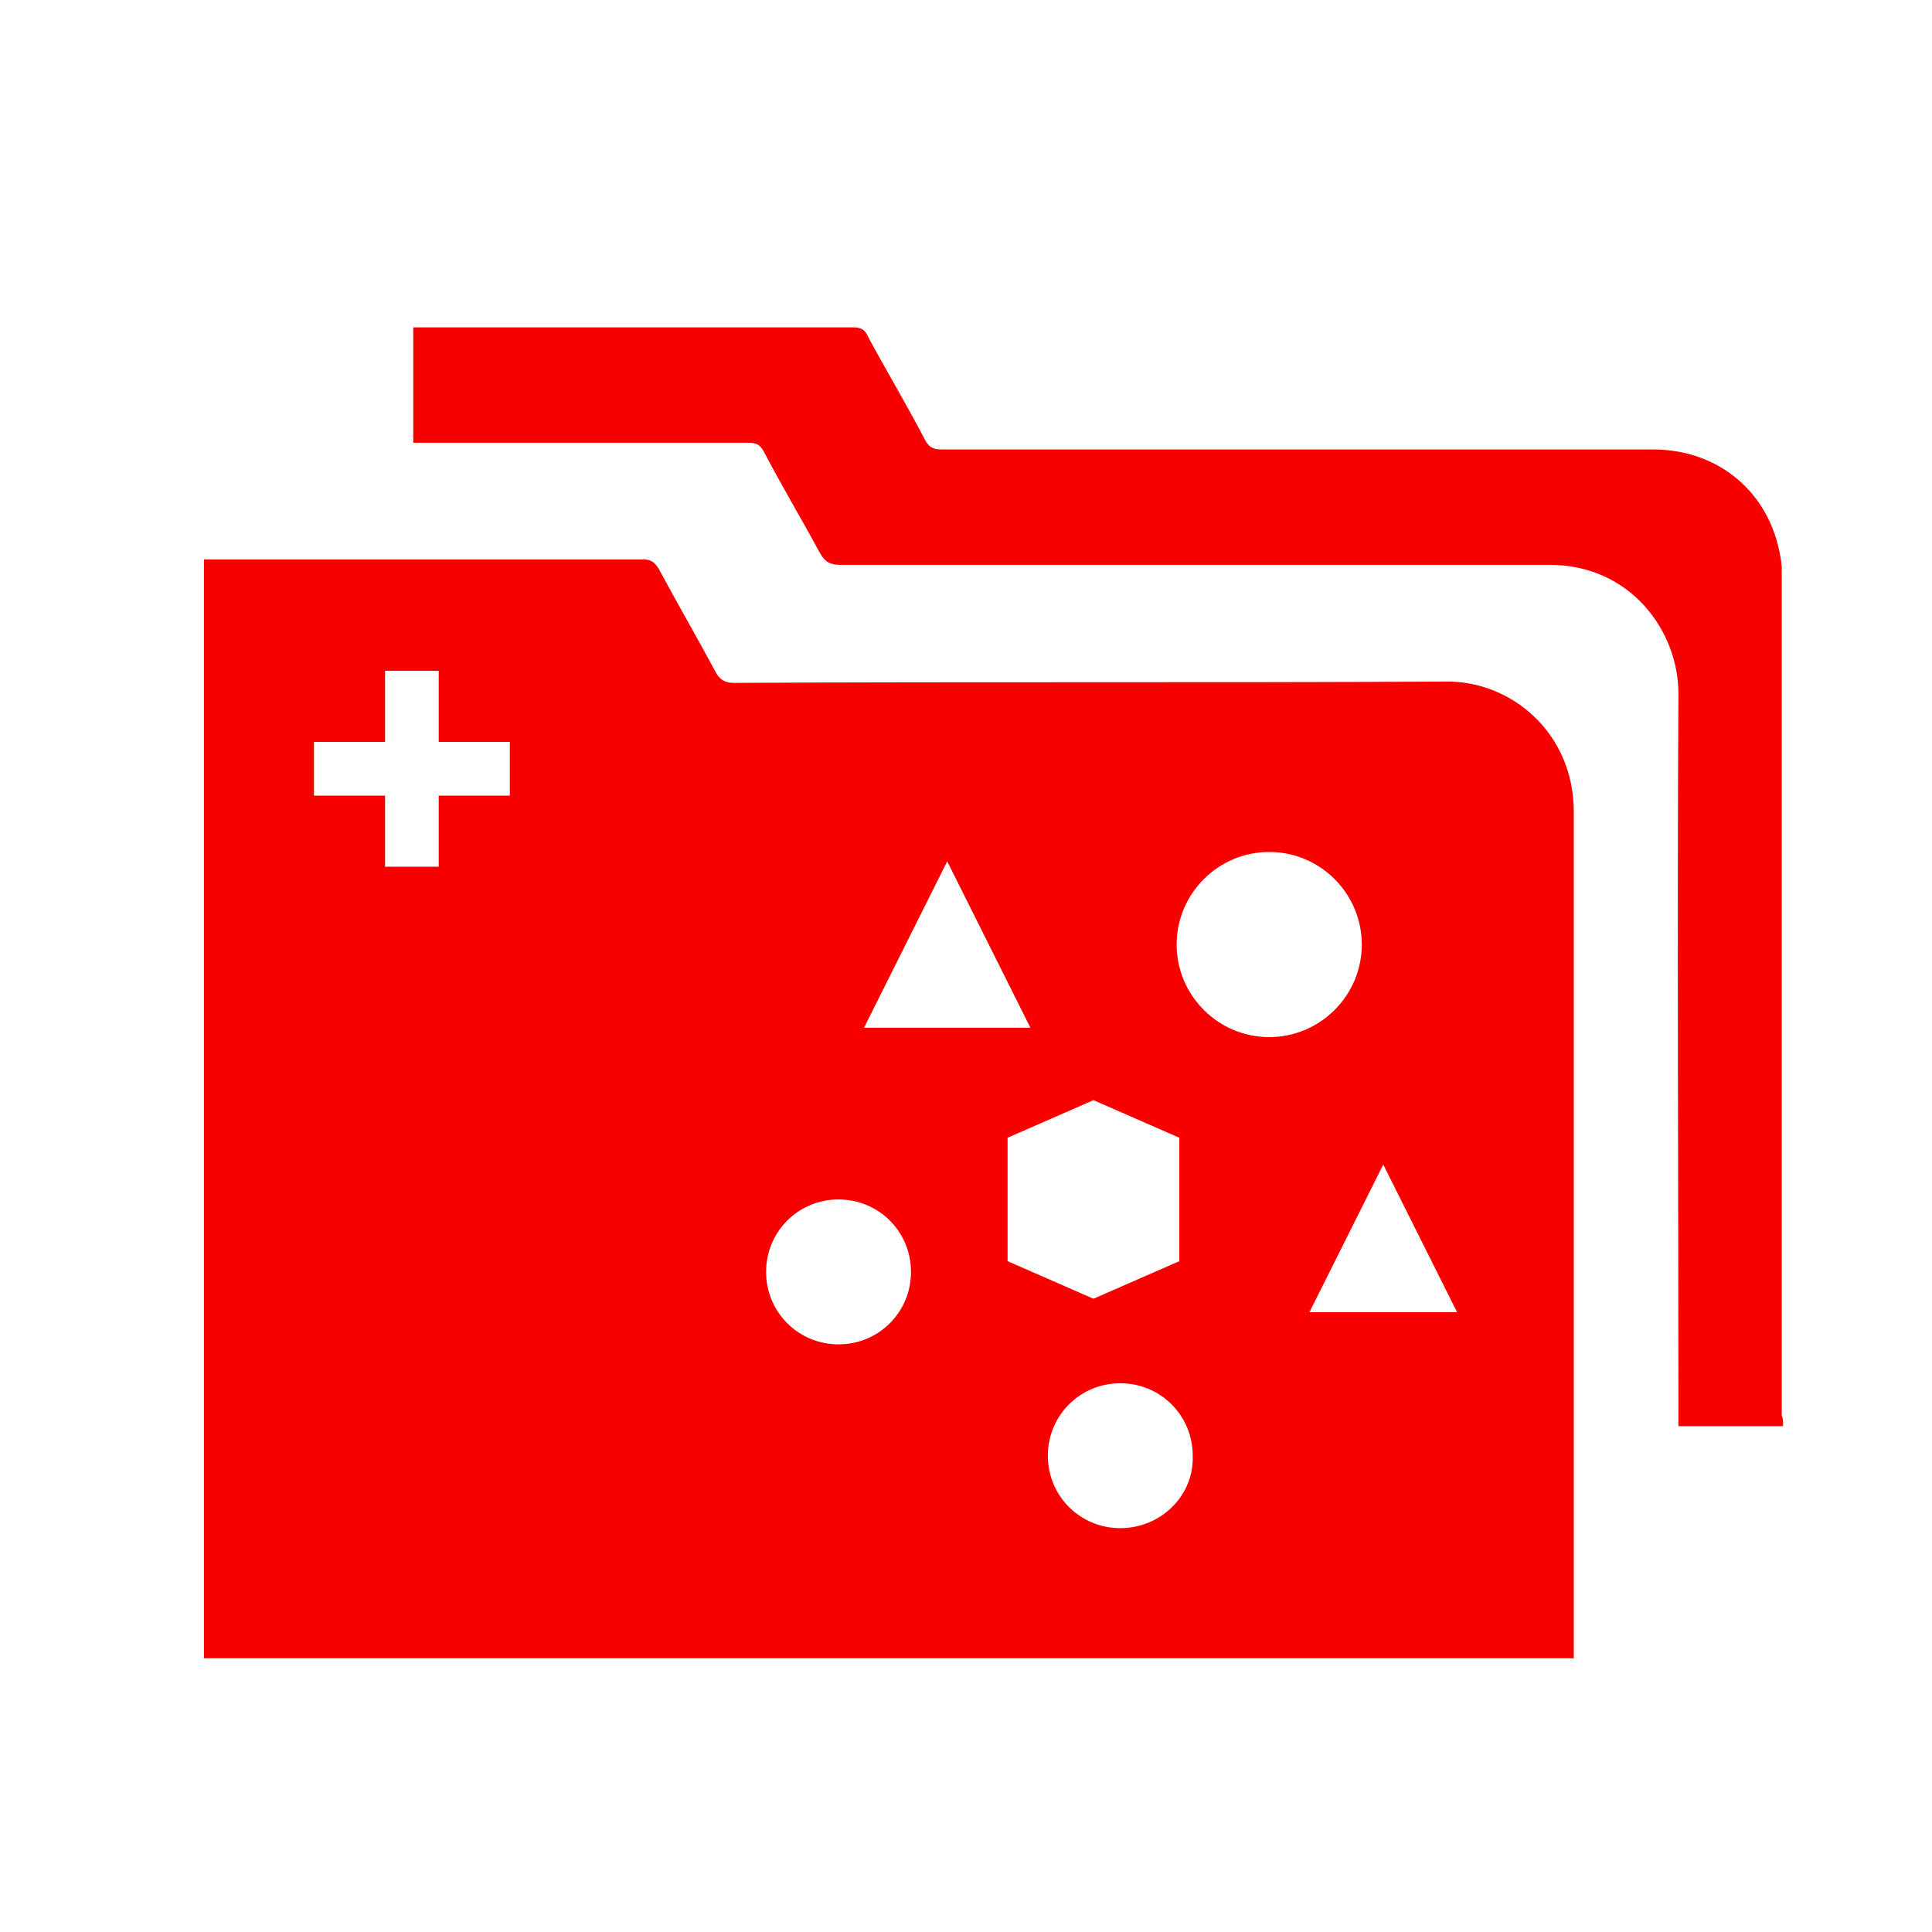
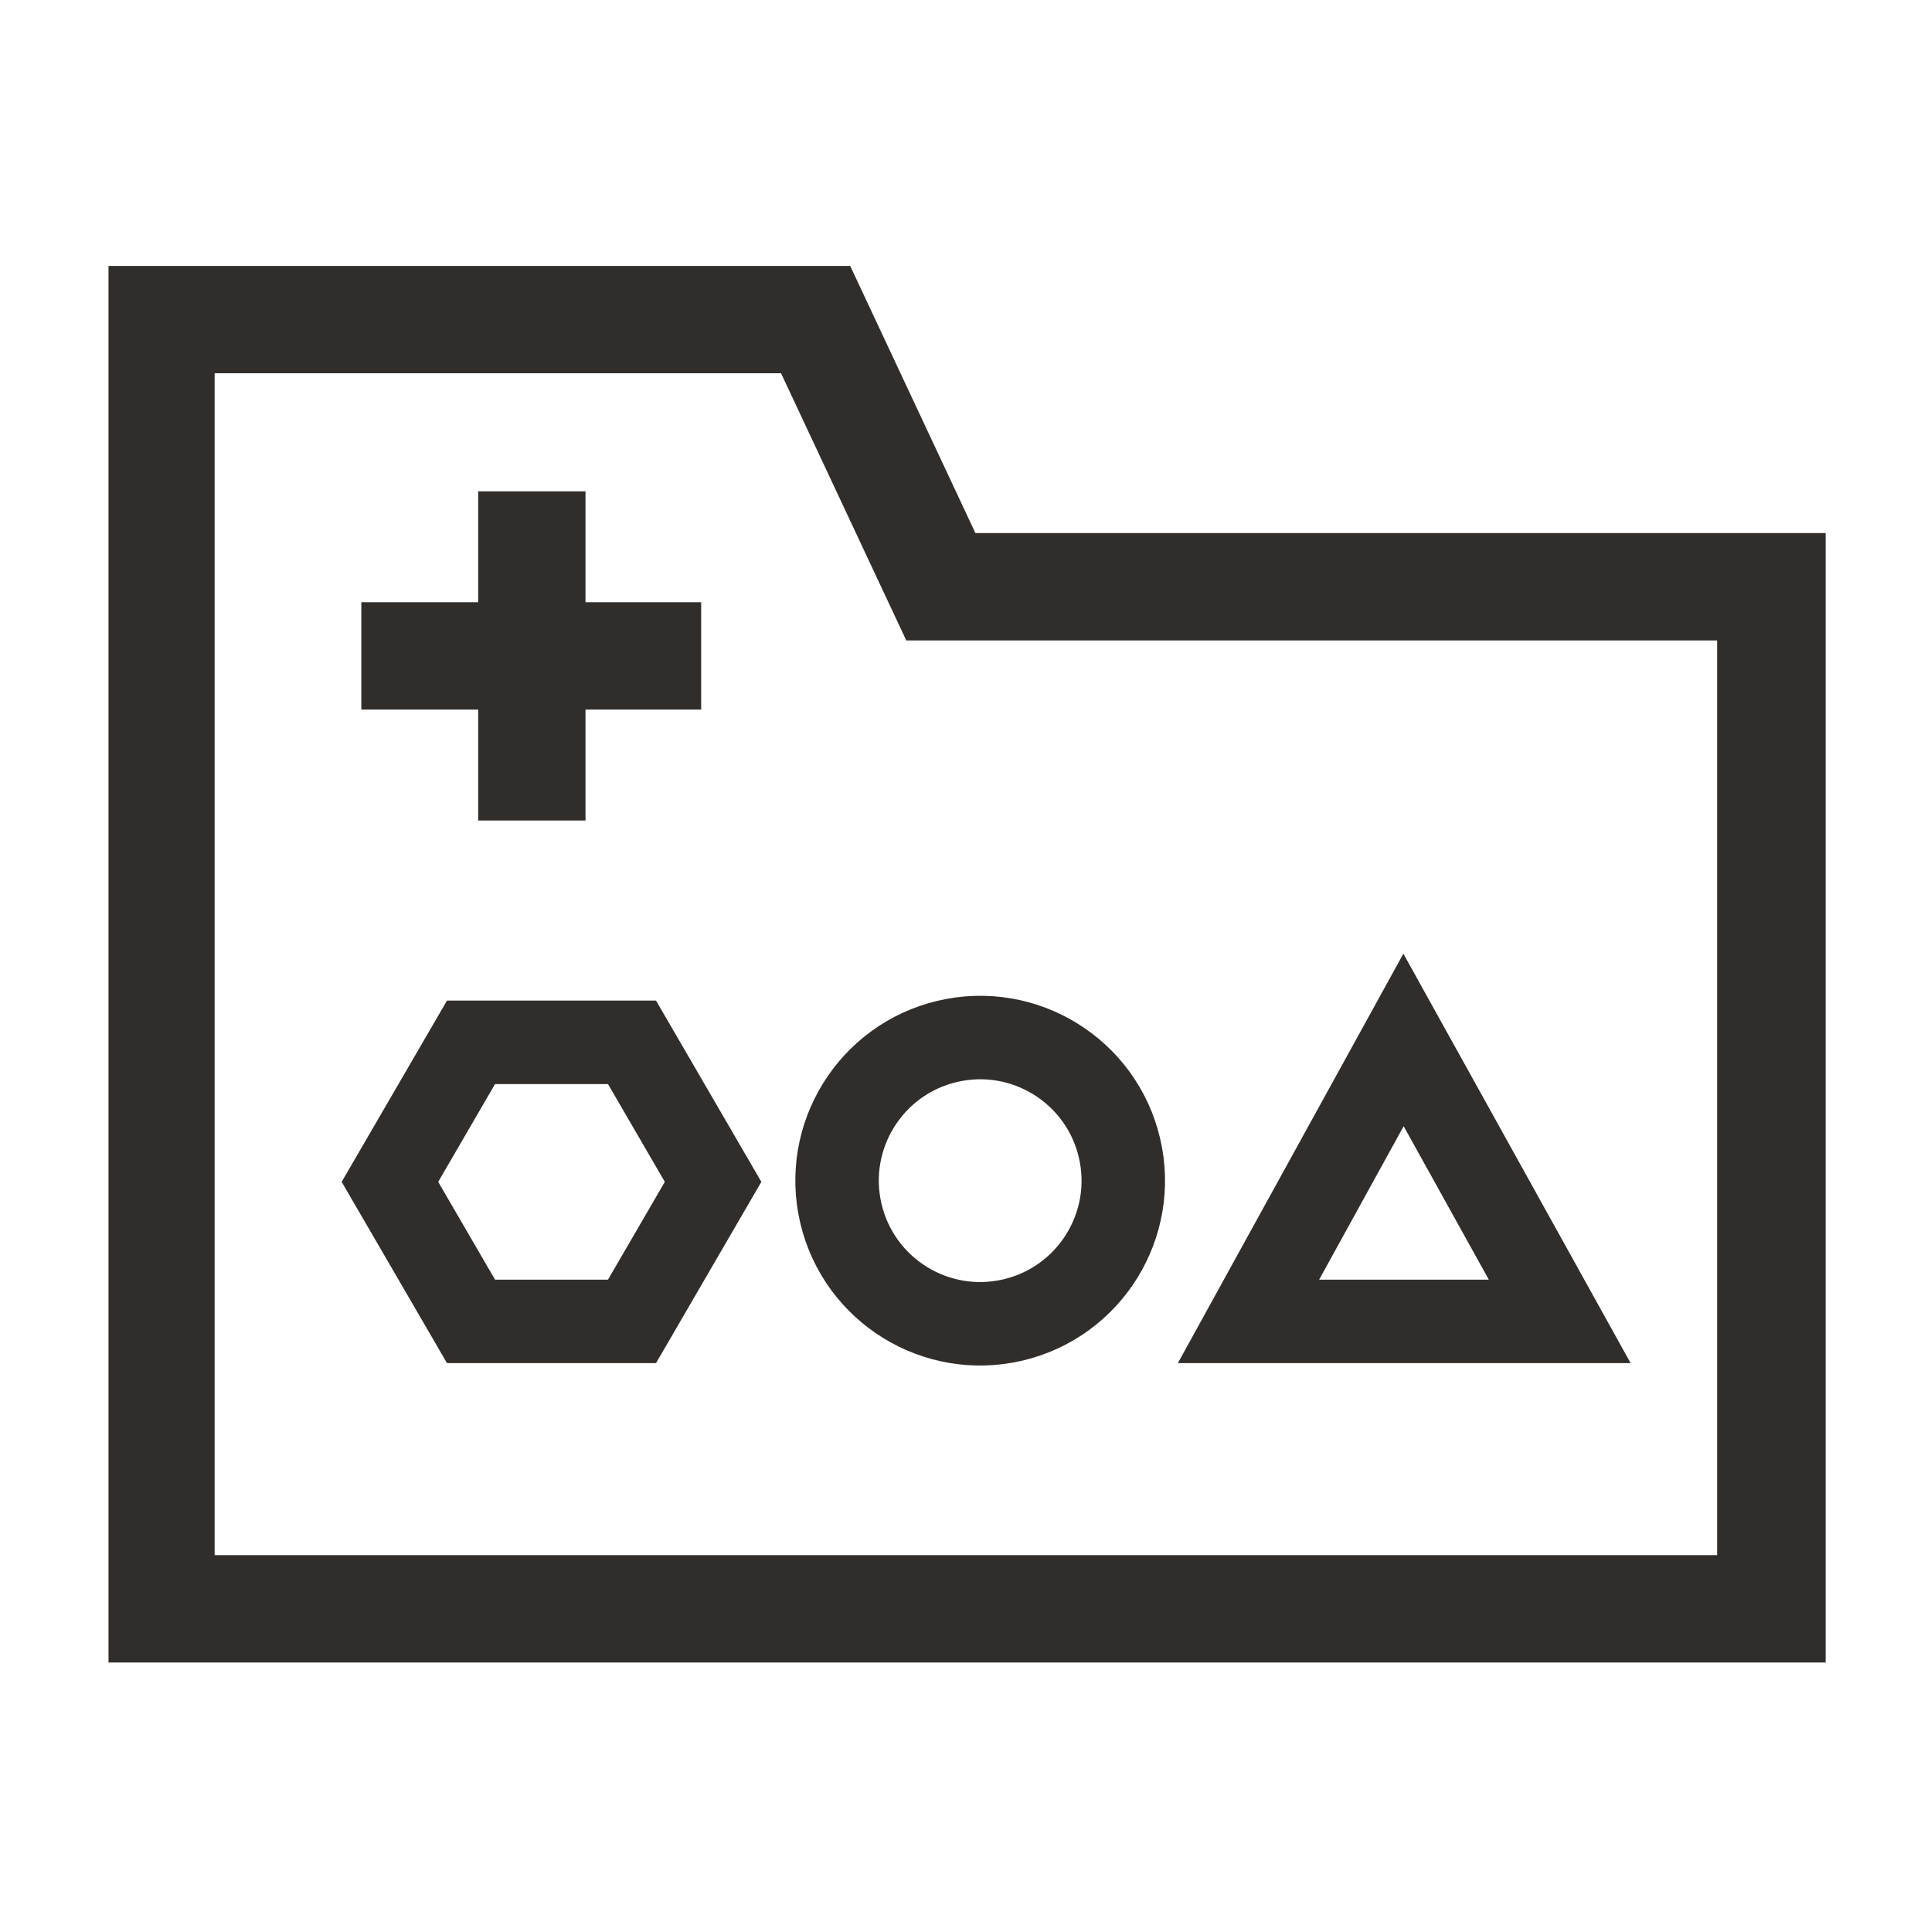
- <svg xmlns="http://www.w3.org/2000/svg" version="1.1" id="Icons" x="0px" y="0px" viewBox="0 0 288 288" style="enable-background:new 0 0 288 288;" xml:space="preserve">
-   <style type="text/css">
- 	.icon-colour-01{fill:#F80000;}
- </style>
-   <g transform="translate(-140, -140) scale(2, 2)">
-     <path class="icon-colour-01" d="M202.9,176.3c-2.6,0-5.2,0-7.8,0c0-0.3,0-0.7,0-1c0-17.9-0.1-35.8,0-53.6c0-4.7-3.6-9.6-9.6-9.6c-17.6,0-35.3,0-52.9,0c-0.7,0-1.1-0.2-1.5-0.9c-1.4-2.6-2.9-5.1-4.2-7.6c-0.3-0.5-0.6-0.6-1.1-0.6c-8,0-16.1,0-24.1,0c-0.3,0-0.6,0-0.9,0c0-2.9,0-5.7,0-8.6c0.3,0,0.5,0,0.8,0c10.7,0,21.4,0,32,0c0.6,0,0.9,0.2,1.1,0.7c1.4,2.6,2.9,5.1,4.2,7.6c0.3,0.6,0.6,0.8,1.3,0.8c17.7,0,35.4,0,53,0c4.9,0,8.7,3.2,9.5,8c0.1,0.4,0.1,0.9,0.1,1.3c0,20.9,0,41.8,0,62.7C202.9,175.7,202.9,176,202.9,176.3z" />
-     <path class="icon-colour-01" d="M177.7,120.8c-17.7,0.1-35.4,0-53,0.1c-0.6,0-1-0.2-1.3-0.7c-1.4-2.6-2.9-5.2-4.3-7.8c-0.3-0.5-0.6-0.7-1.1-0.7c-10.7,0-21.3,0-32,0c-0.2,0-0.5,0-0.8,0c0,27.4,0,54.6,0,81.9c34.1,0,68.1,0,102.1,0c0-0.3,0-0.6,0-0.8c0-20.8,0-41.5,0-62.3C187.3,124.6,182.6,120.7,177.7,120.8z M108,129.3c-1.8,0-3.5,0-5.3,0c0,1.8,0,3.5,0,5.3c-1.3,0-2.7,0-4,0c0-1.8,0-3.5,0-5.3c-1.8,0-3.5,0-5.3,0c0-1.3,0-2.7,0-4c1.8,0,3.5,0,5.3,0c0-1.8,0-3.5,0-5.3c1.3,0,2.7,0,4,0c0,1.8,0,3.5,0,5.3c1.8,0,3.5,0,5.3,0C108,126.7,108,128,108,129.3z M140.6,134.2l6.2,12.4h-12.4L140.6,134.2z M132.5,170.2c-3,0-5.4-2.4-5.4-5.4c0-3,2.4-5.4,5.4-5.4c3,0,5.4,2.4,5.4,5.4C137.9,167.8,135.5,170.2,132.5,170.2z M145.1,154.8l6.4-2.8l6.4,2.8v9.2l-6.4,2.8l-6.4-2.8V154.8z M153.5,183.9c-3,0-5.4-2.4-5.4-5.4c0-3,2.4-5.4,5.4-5.4c3,0,5.4,2.4,5.4,5.4C159,181.5,156.5,183.9,153.5,183.9zM157.7,140.4c0-3.8,3.1-6.9,6.9-6.9c3.8,0,6.9,3.1,6.9,6.9c0,3.8-3.1,6.9-6.9,6.9C160.8,147.3,157.7,144.2,157.7,140.4zM167.6,167.8l5.5-11l5.5,11H167.6z" />
+ <svg xmlns="http://www.w3.org/2000/svg" version="1.1" id="Compartments" x="0px" y="0px" viewBox="0 0 161.9 162" enable-background="new 0 0 161.9 162" xml:space="preserve">
+   <g>
+     <path fill="#312D2A" d="M81.8,44.7L71.3,22.3H9.1l0,117.1h144V44.7H81.8z M144,130.4h-126l0-99.1h47.5l10.5,22.4H144V130.4z" />
+     <polygon fill="none" stroke="#312D2A" stroke-width="7" stroke-miterlimit="10" points="117.7,87.2 104.7,110.8 130.8,110.8  " />
+     <ellipse transform="matrix(0.9732 -0.2298 0.2298 0.9732 -20.5486 21.5425)" fill="none" stroke="#312D2A" stroke-width="7" stroke-miterlimit="10" cx="82.2" cy="99" rx="12" ry="12" />
+     <polygon fill="none" stroke="#312D2A" stroke-width="7" stroke-miterlimit="10" points="39.5,87.4 32.7,99.1 39.5,110.8 53,110.8    59.8,99.1 53,87.4  " />
+     <polygon fill="#312D2A" points="40.1,68.8 49.1,68.8 49.1,59.5 58.8,59.5 58.8,50.5 49.1,50.5 49.1,41.2 40.1,41.2 40.1,50.5    30.3,50.5 30.3,59.5 40.1,59.5  " />
  </g>
</svg>
